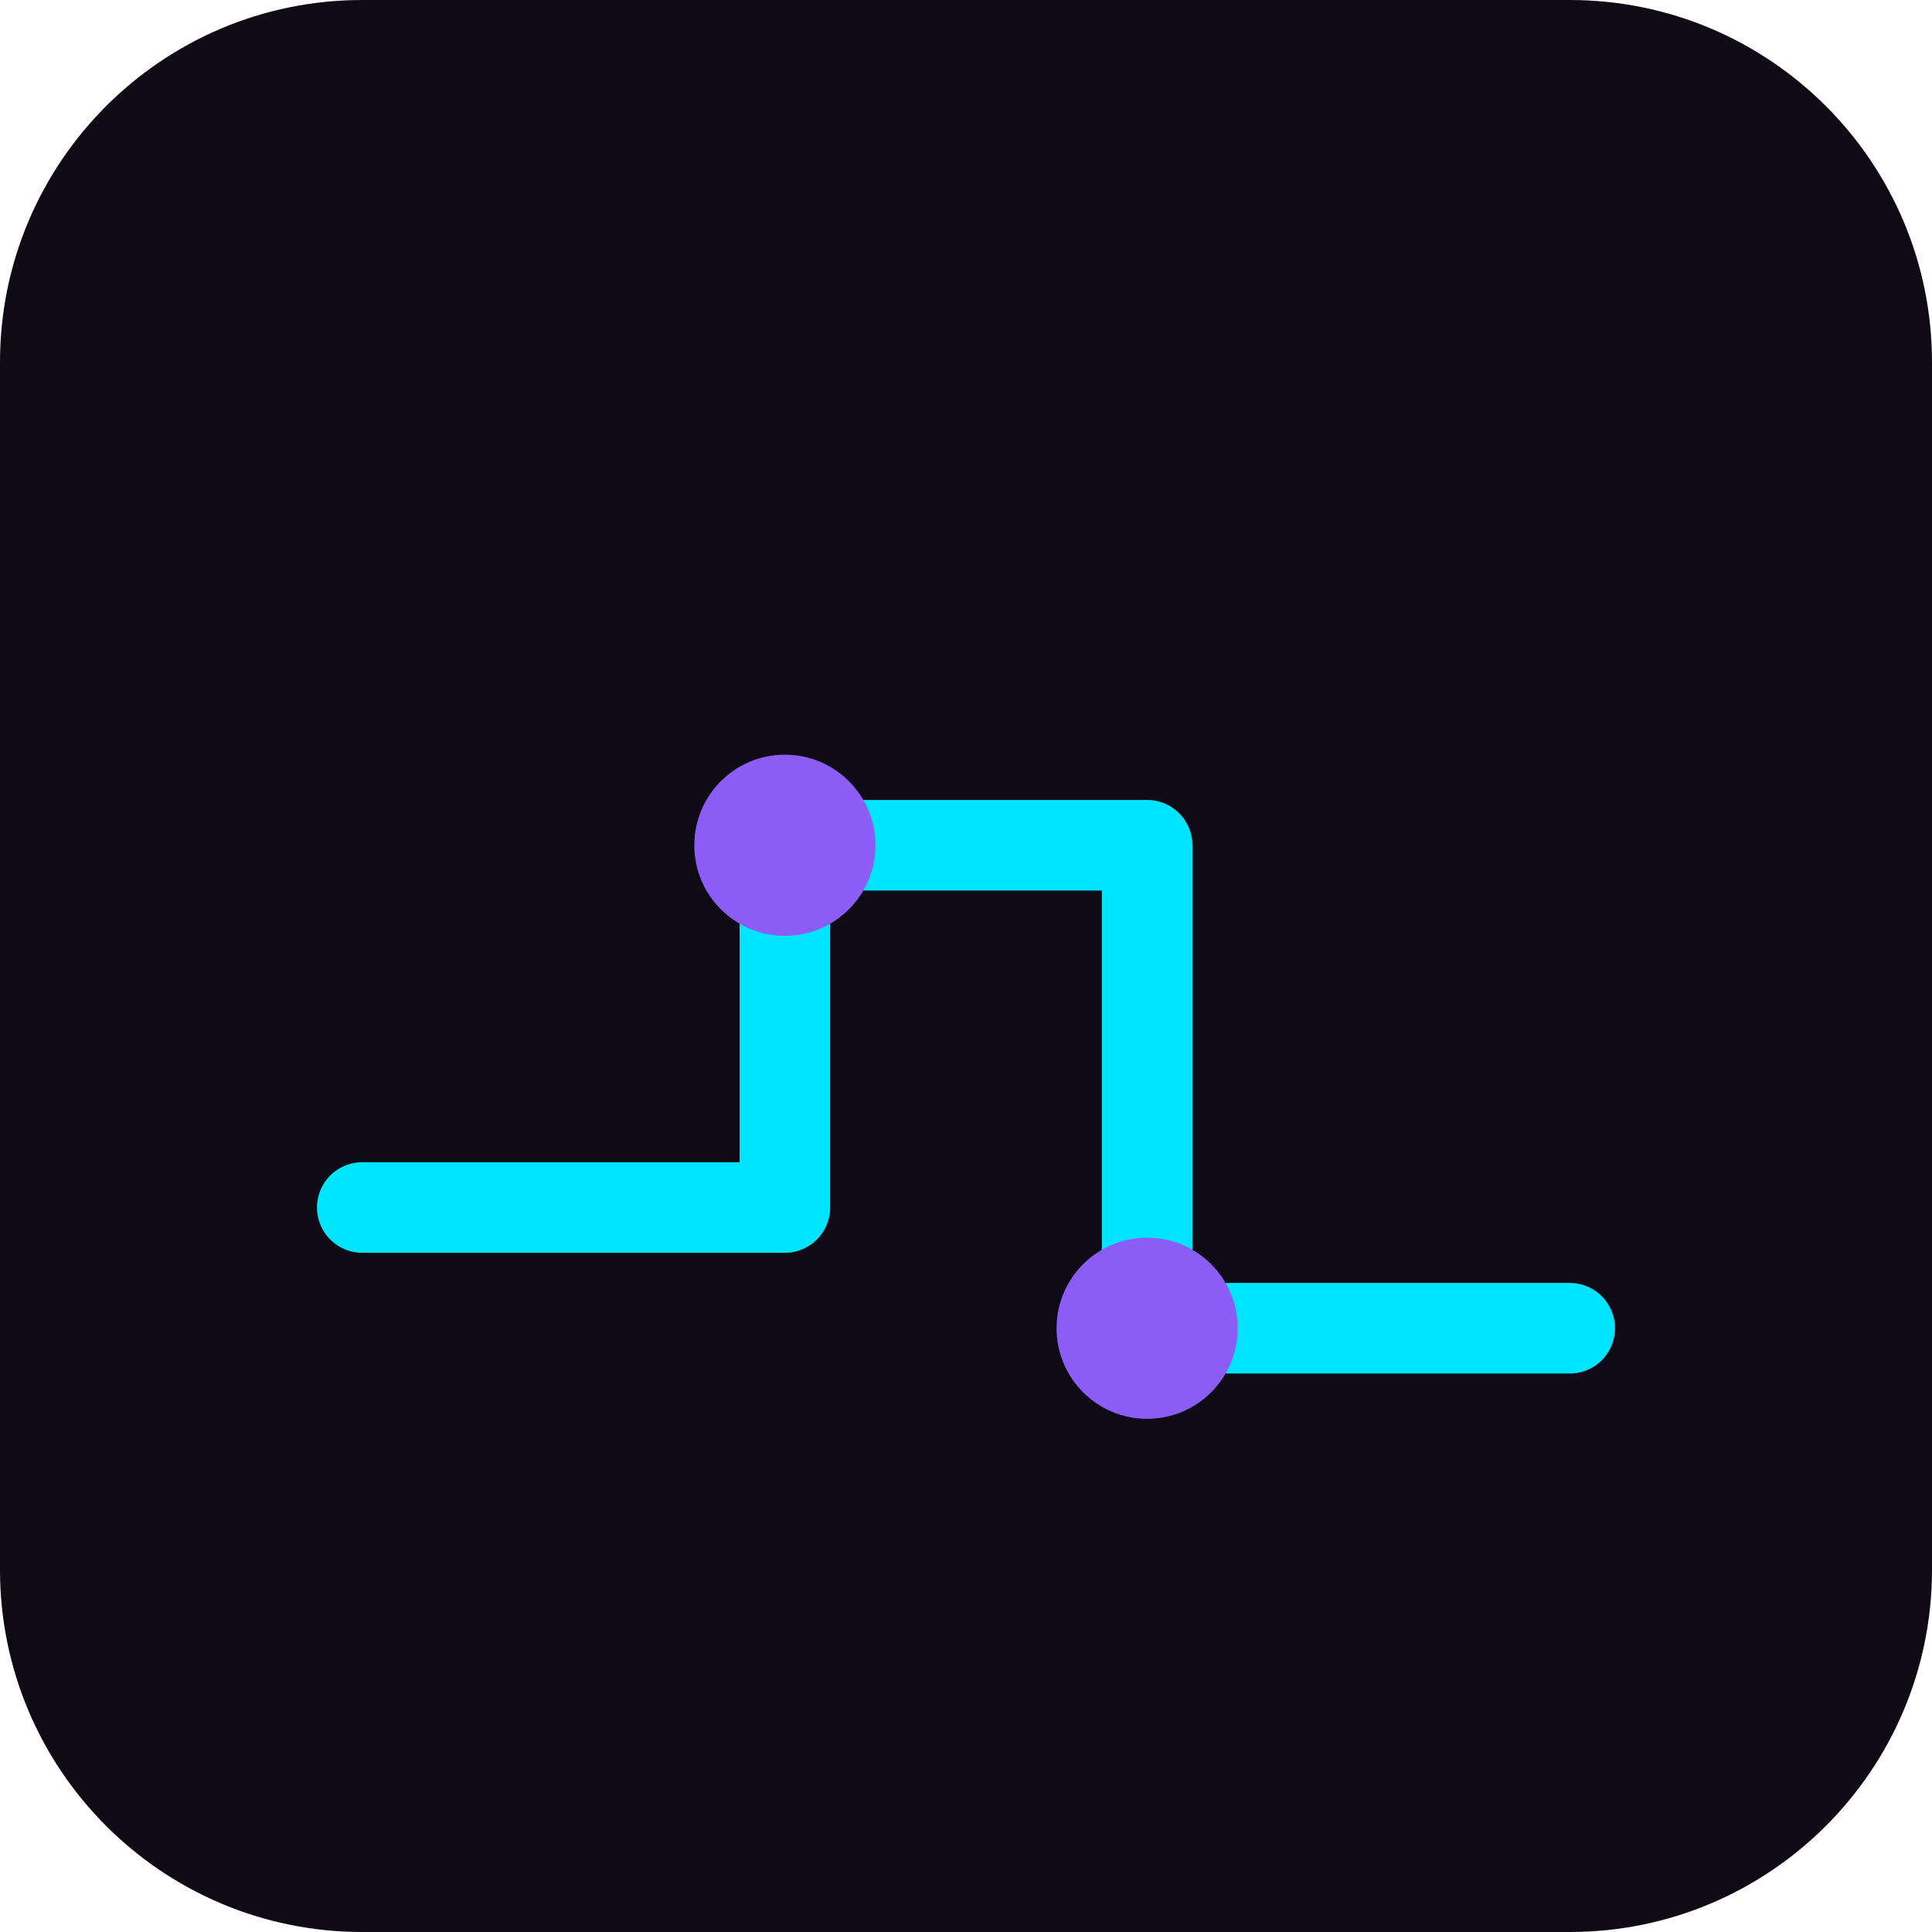
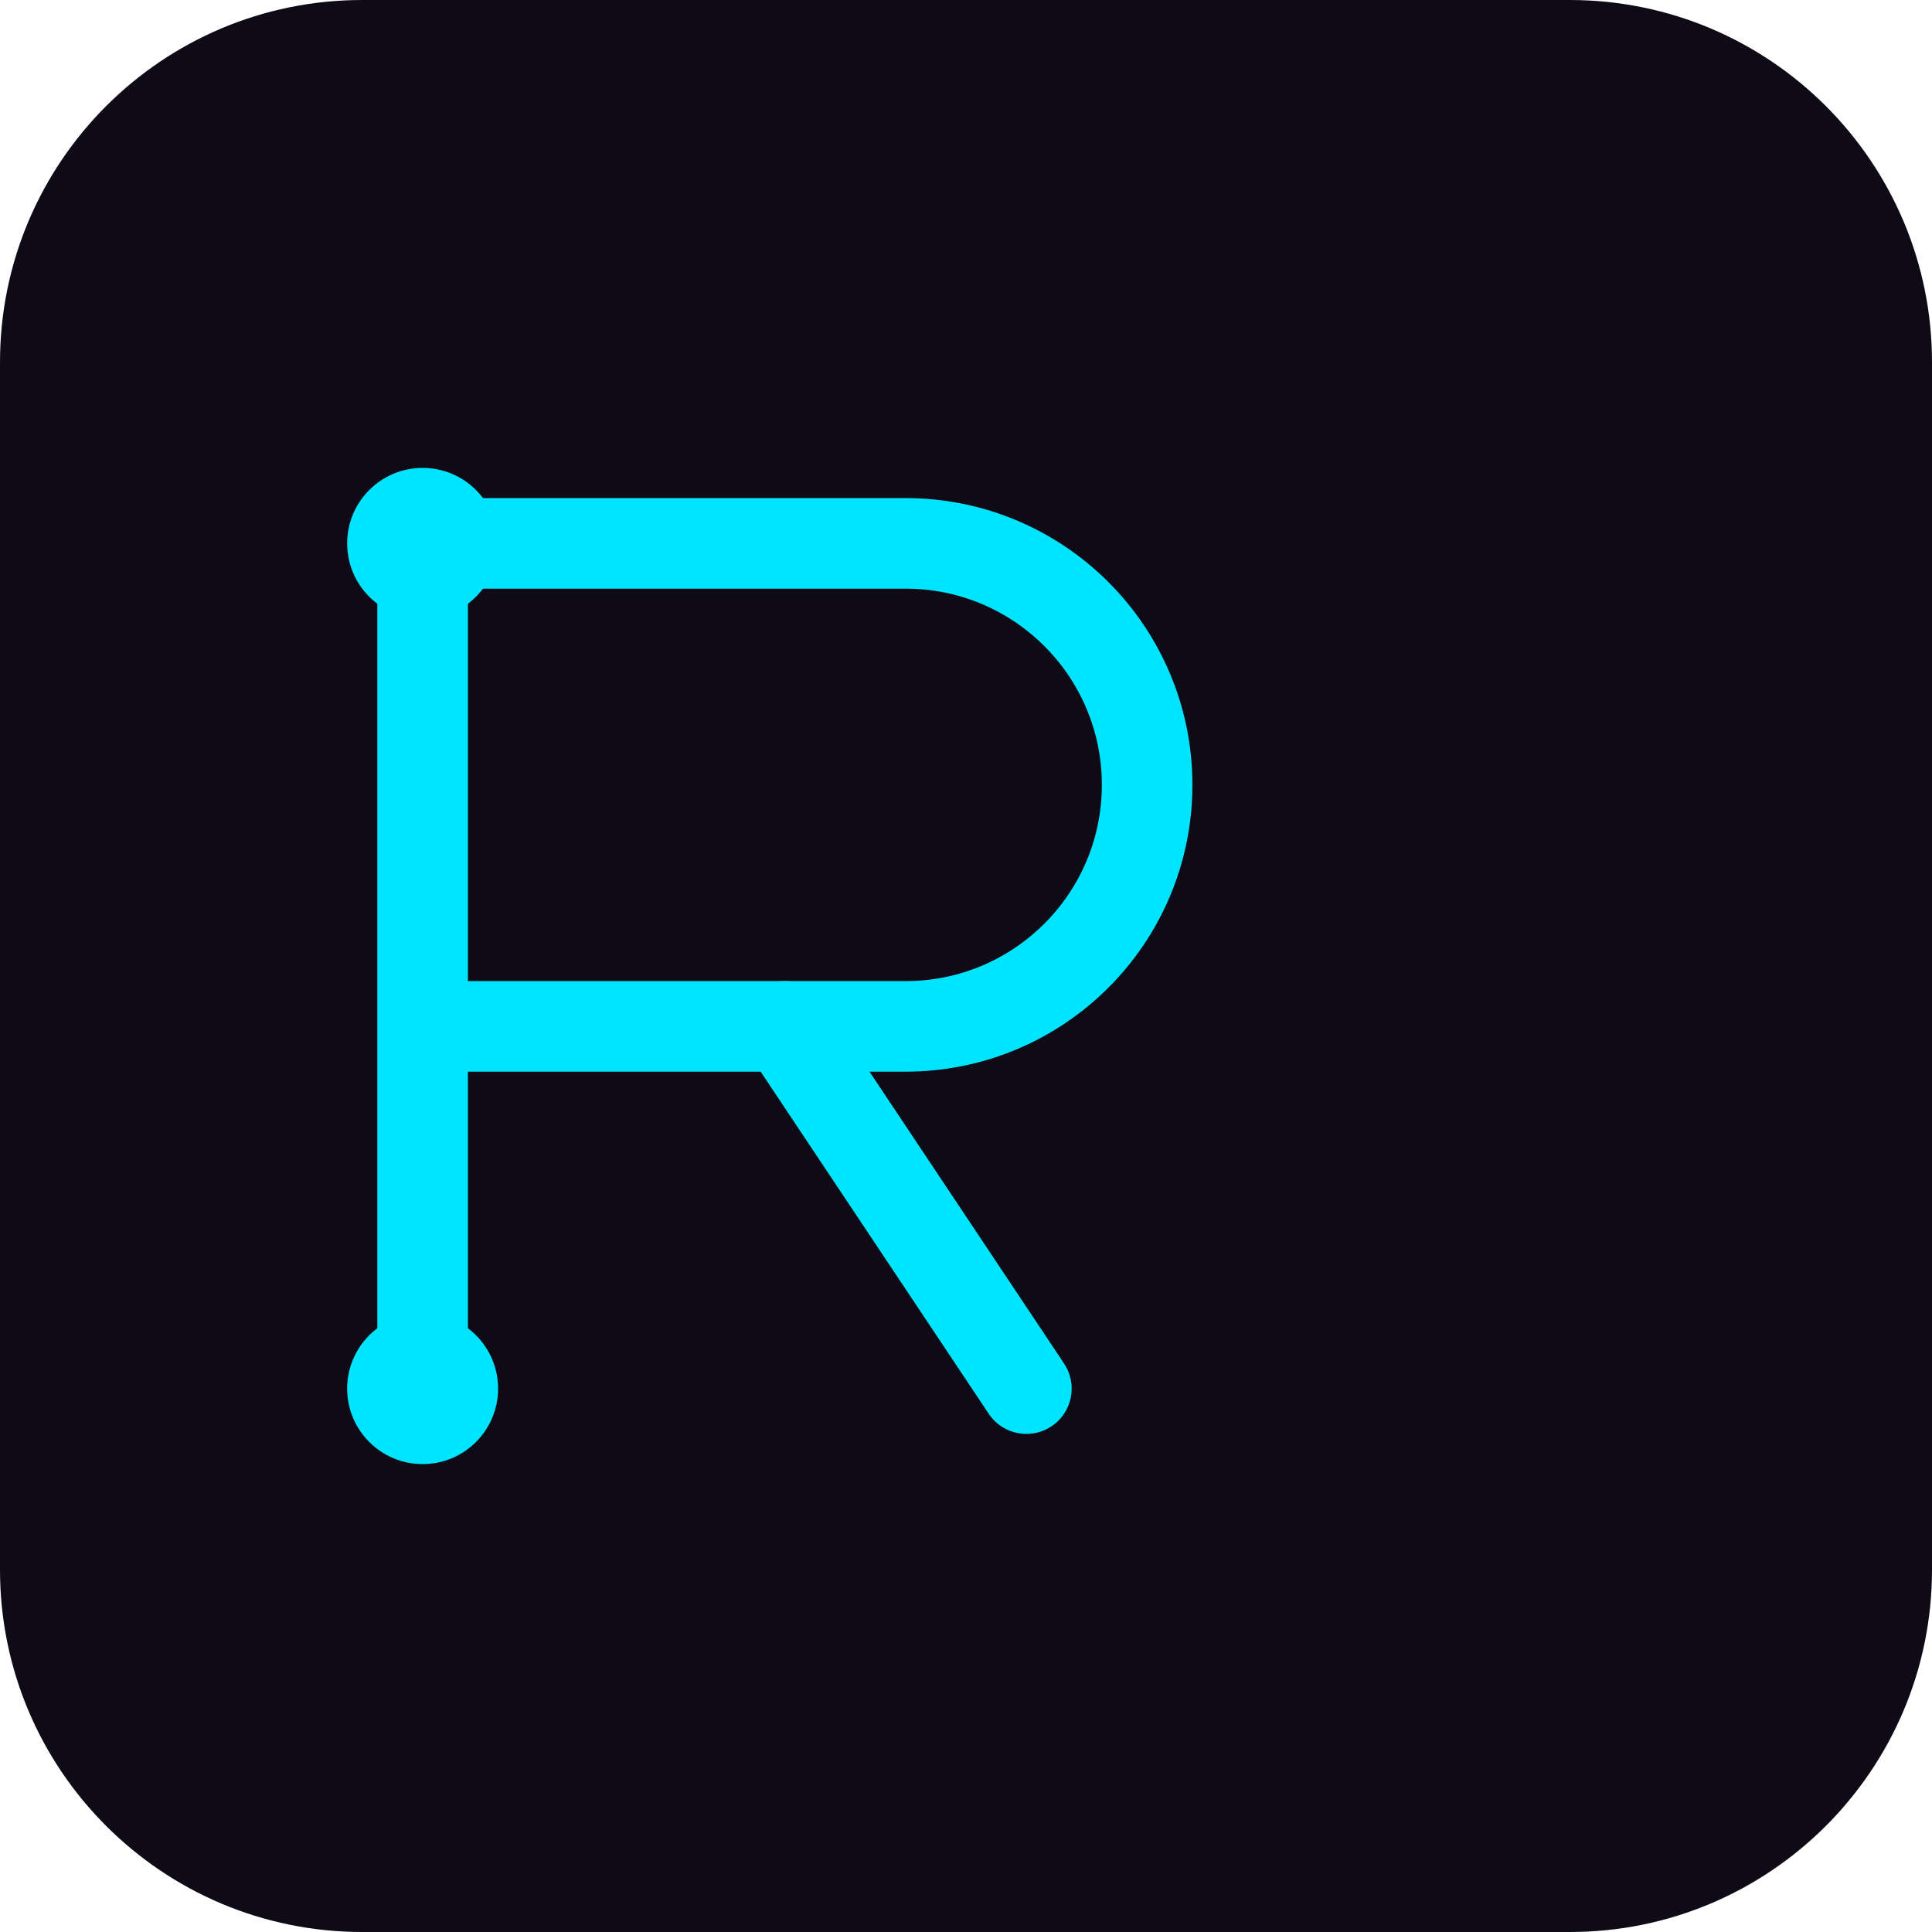
<svg xmlns="http://www.w3.org/2000/svg" width="64" height="64" viewBox="0 0 64 64">
  <rect width="64" height="64" rx="12" fill="#0E0B16" />
-   <path d="M12 40 H26 V28 H38 V44 H52" fill="none" stroke="#00E5FF" stroke-width="3" stroke-linecap="round" stroke-linejoin="round" />
-   <circle cx="26" cy="28" r="3" fill="#8B5CF6" />
-   <circle cx="38" cy="44" r="3" fill="#8B5CF6" />
+   <g fill="none" stroke="#00E5FF" stroke-width="3" stroke-linecap="round">
+     <path d="M14 46 V18 H30 a8 8 0 0 1 0 16 H14" />
+     <path d="M26 34 L34 46" />
+   </g>
+   <g fill="#00E5FF">
+     <circle cx="14" cy="18" r="2.5" />
+     <circle cx="14" cy="46" r="2.5" />
+   </g>
</svg>
